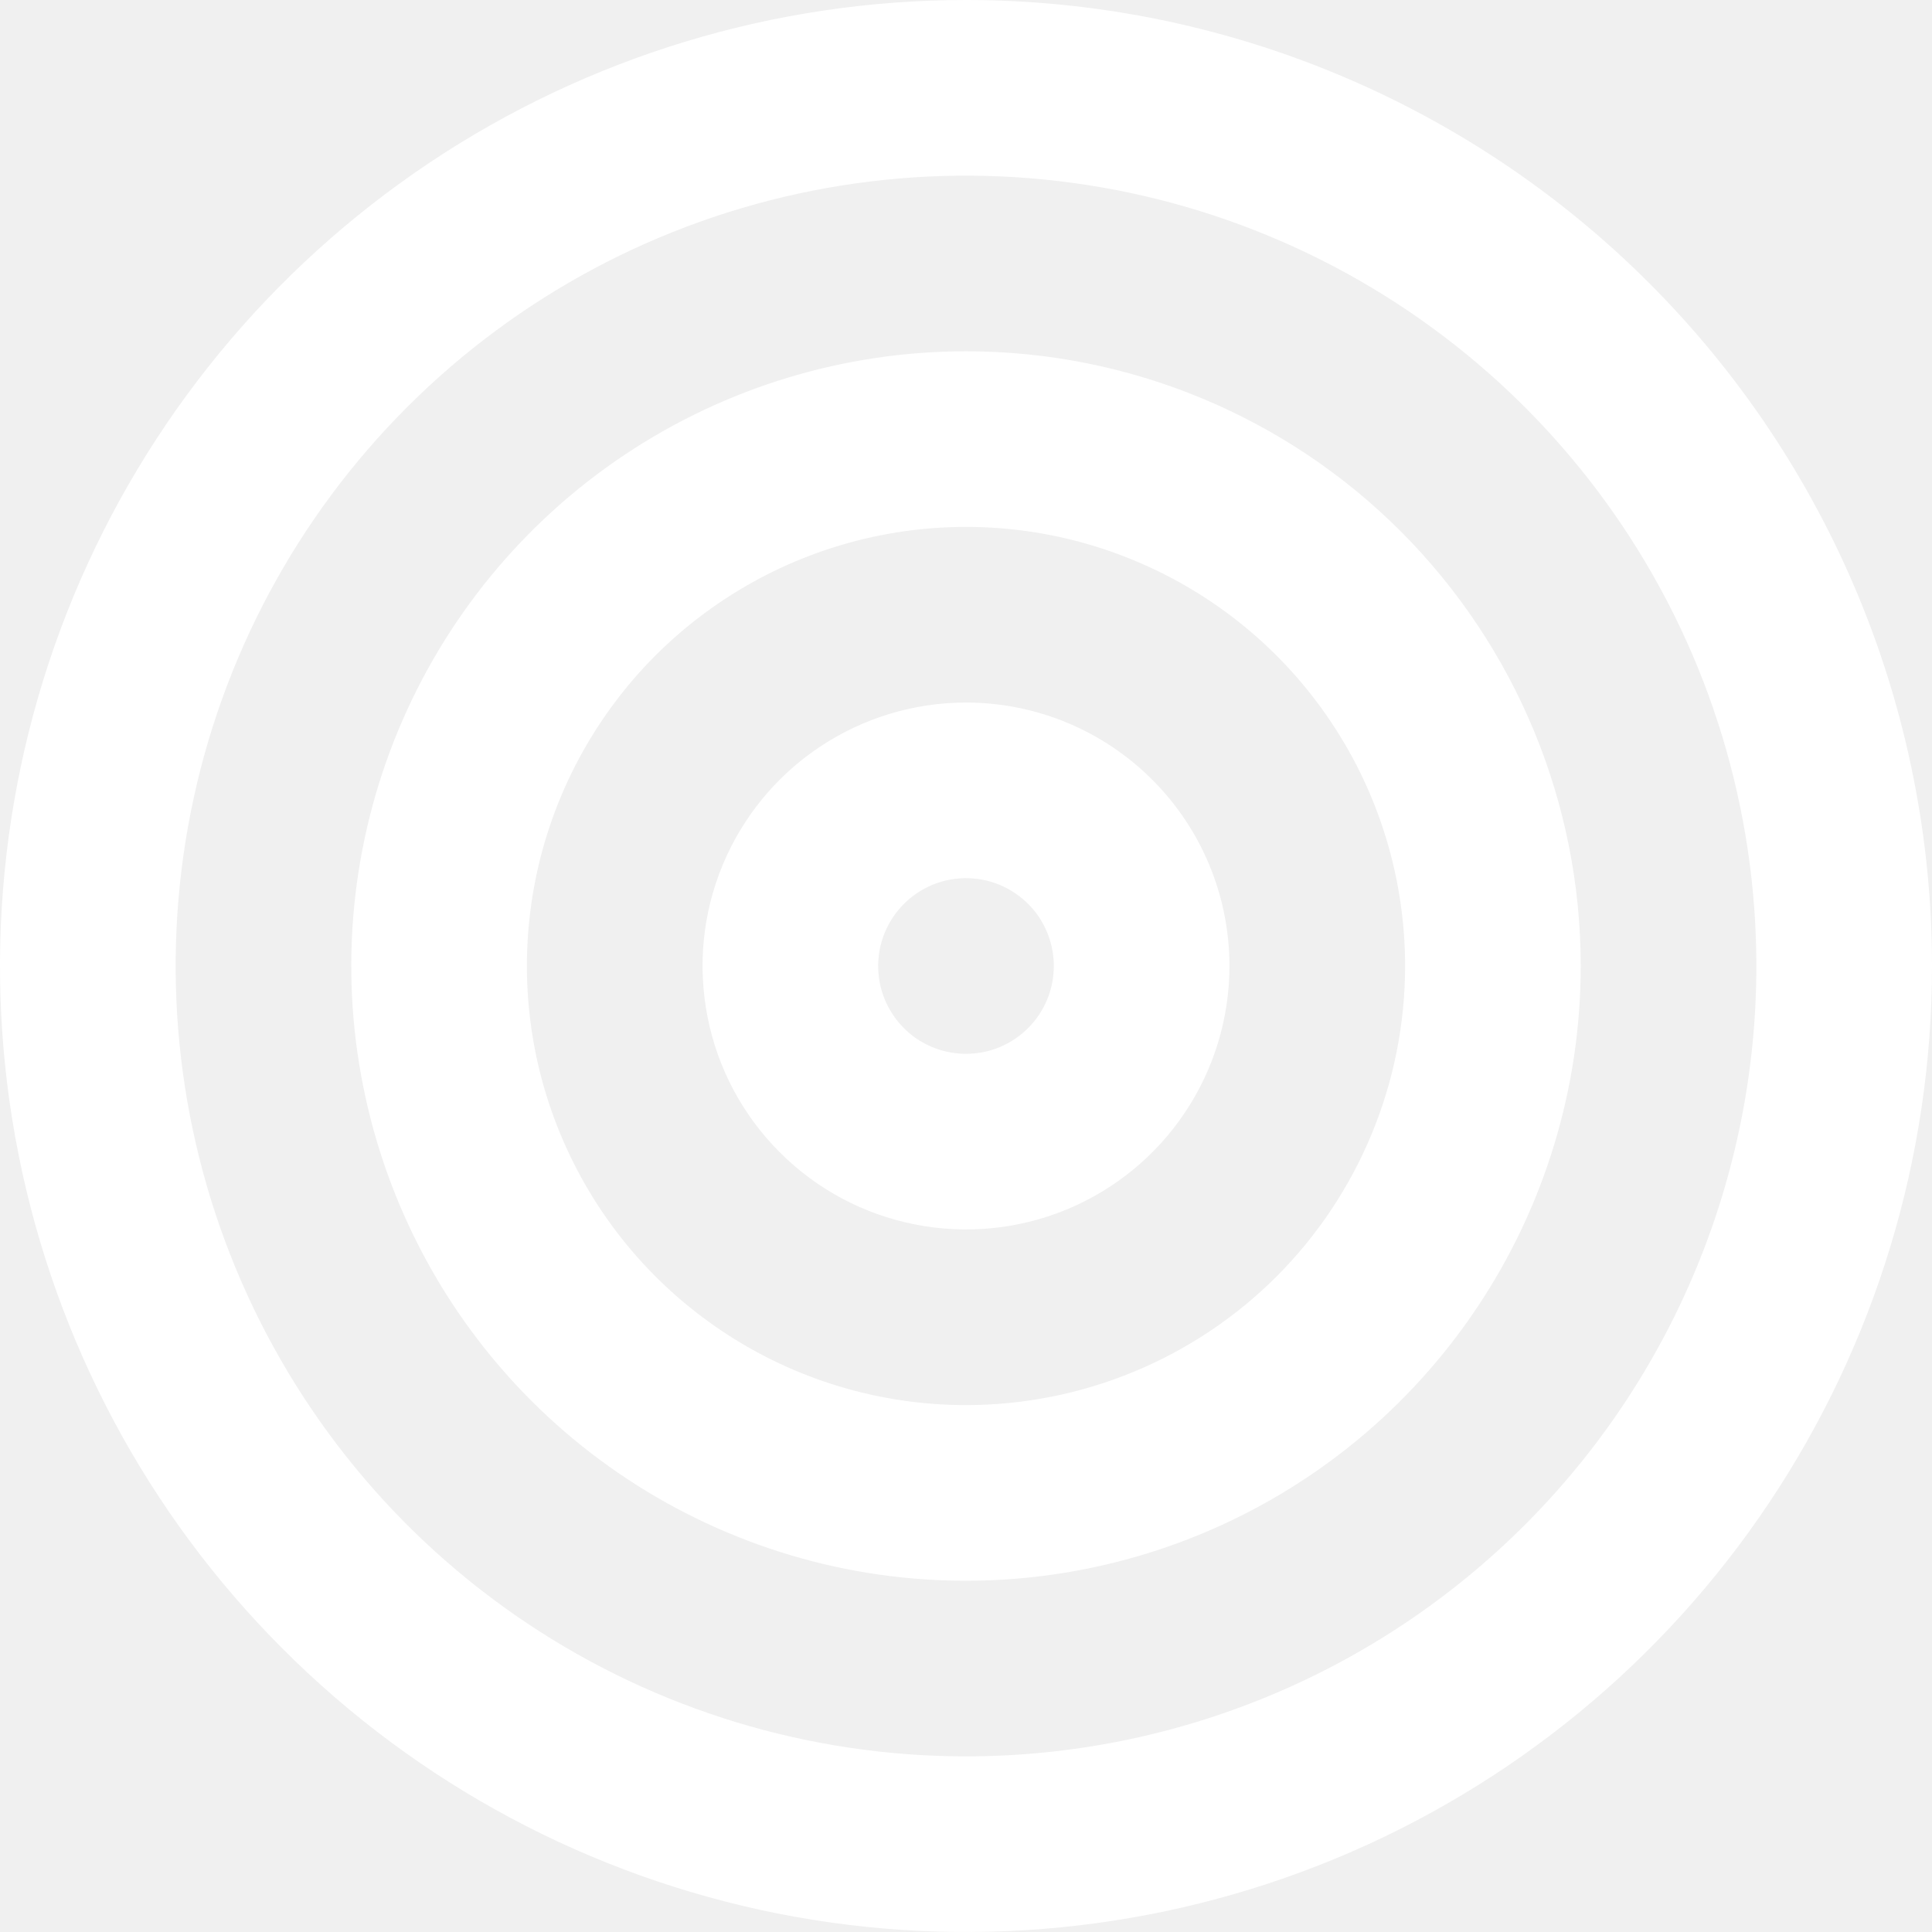
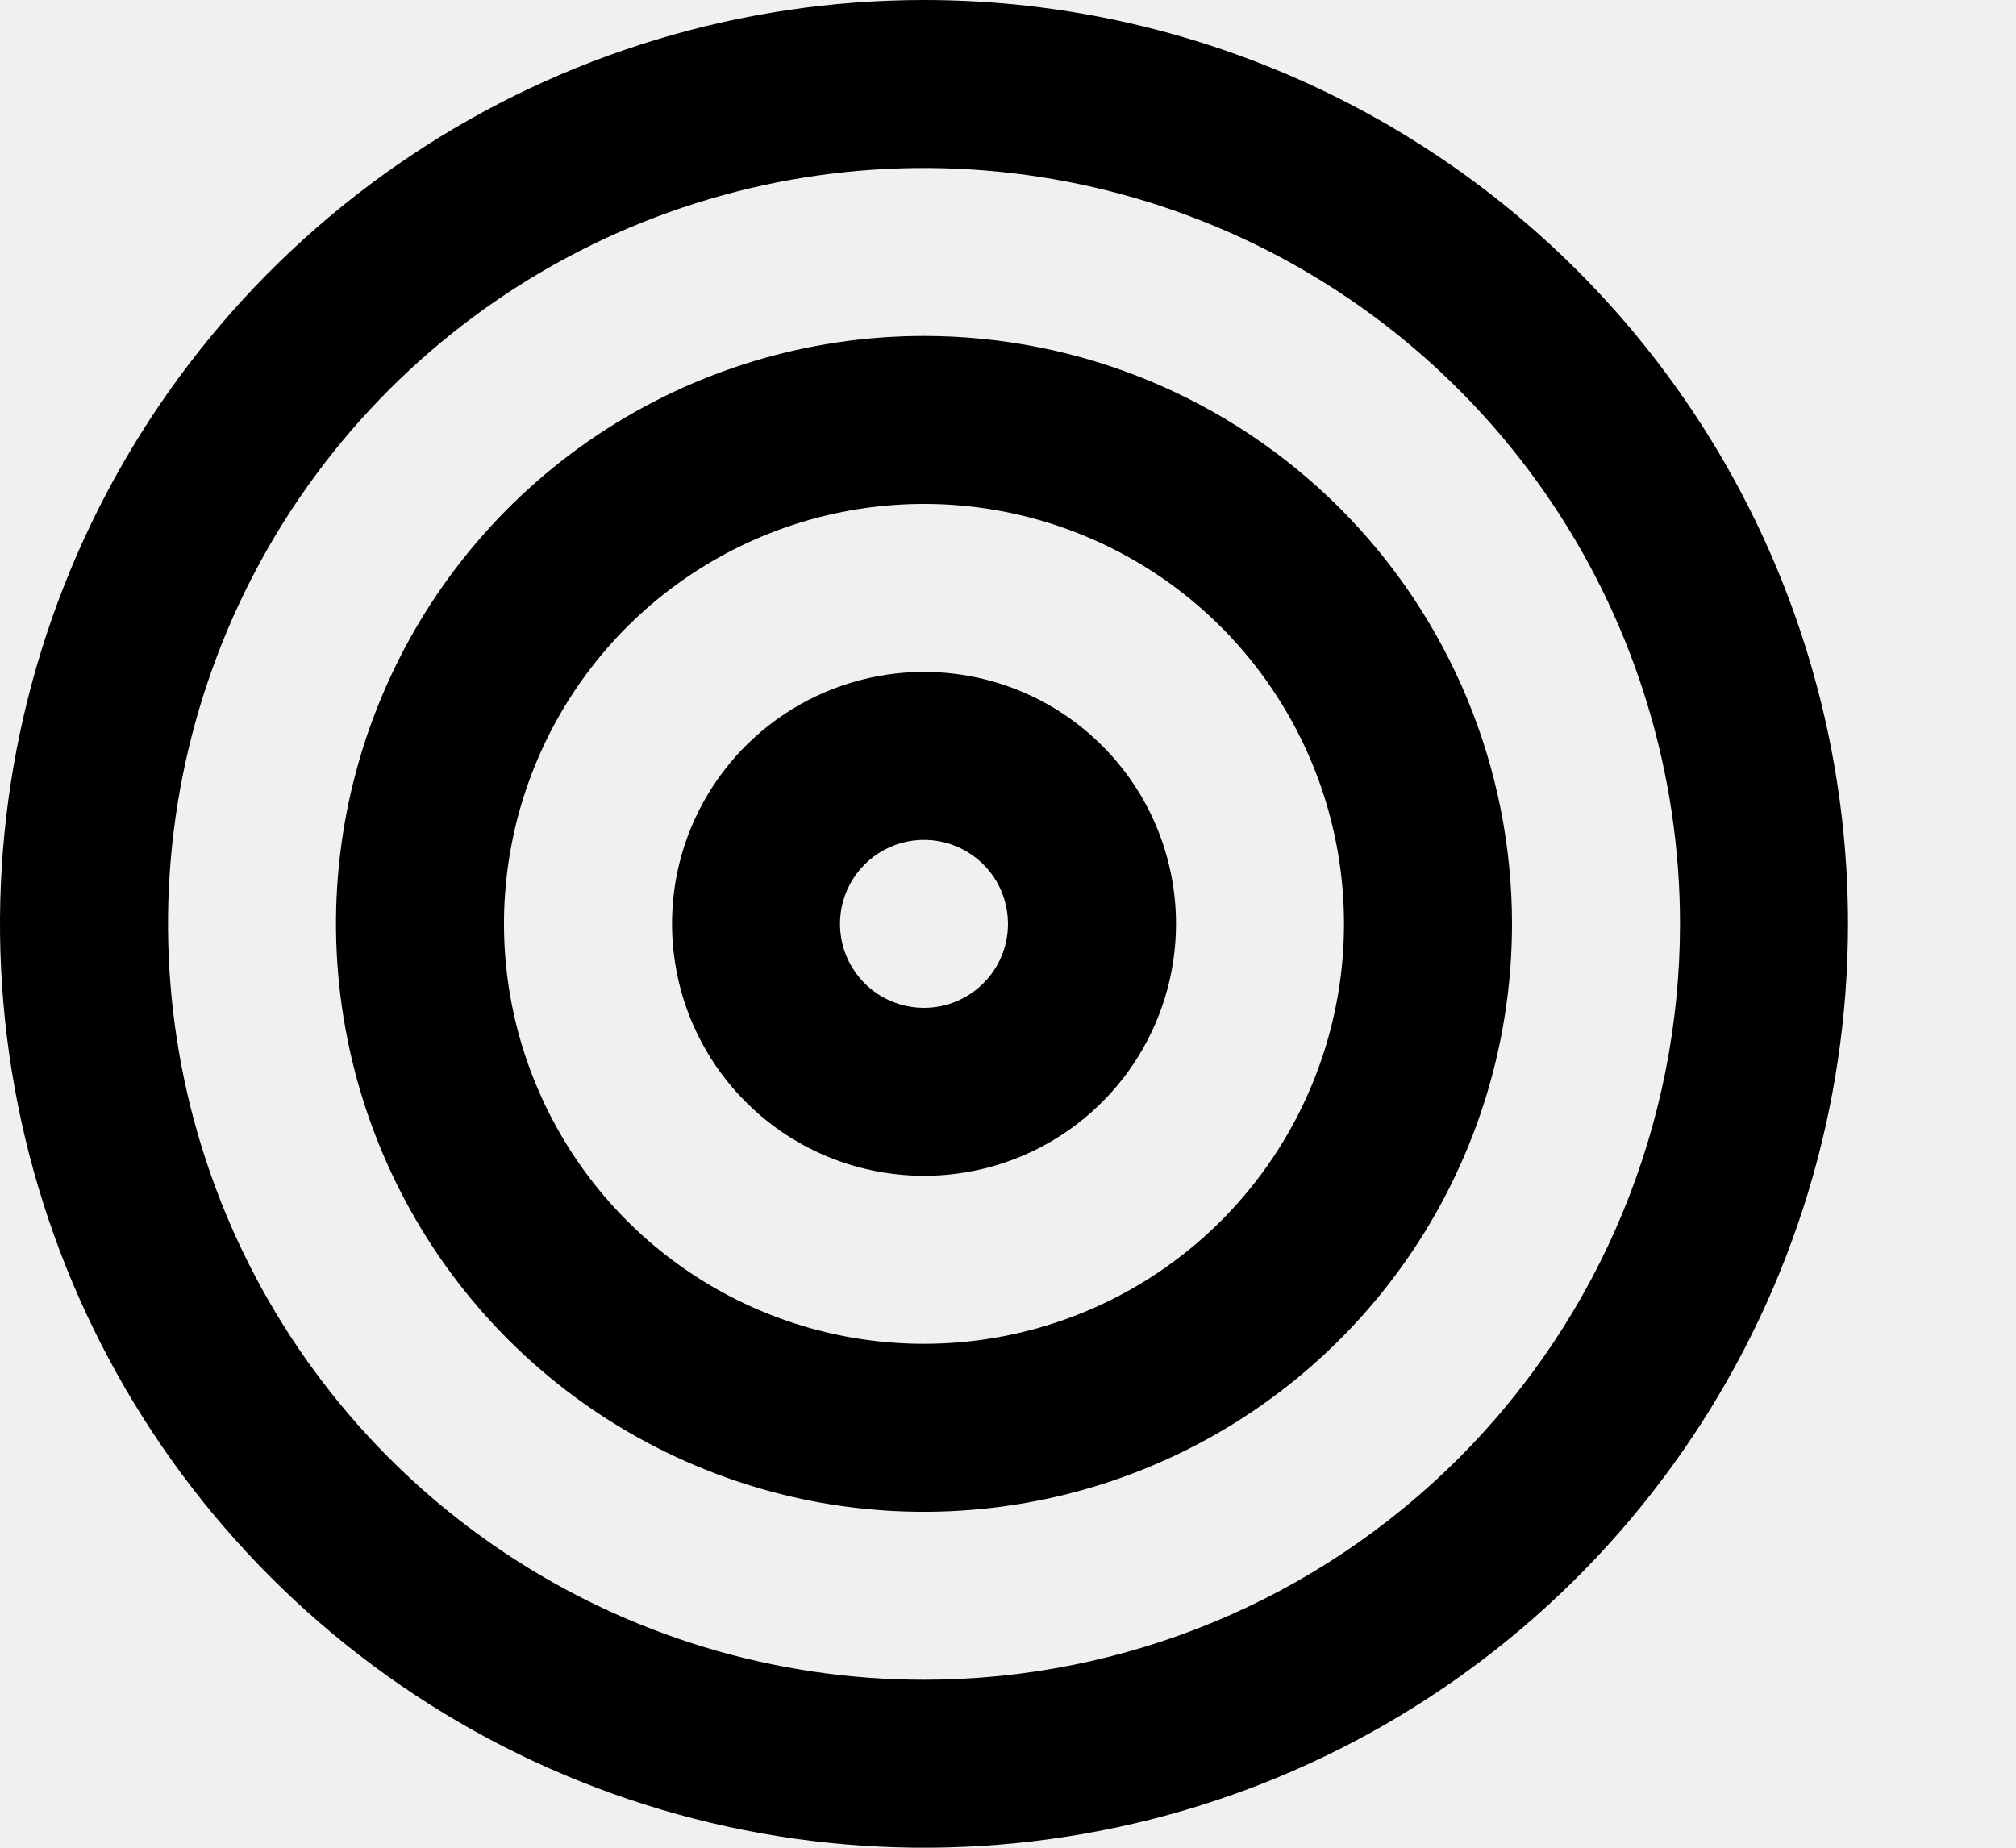
- <svg xmlns="http://www.w3.org/2000/svg" width="22" height="22" viewBox="0 0 22 22" fill="none">
-   <path d="M11 4C9.616 4 8.262 4.411 7.111 5.18C5.96 5.949 5.063 7.042 4.533 8.321C4.003 9.6 3.864 11.008 4.135 12.366C4.405 13.723 5.071 14.971 6.05 15.95C7.029 16.929 8.277 17.595 9.634 17.866C10.992 18.136 12.4 17.997 13.679 17.467C14.958 16.937 16.051 16.04 16.82 14.889C17.59 13.738 18 12.384 18 11C18 9.143 17.262 7.363 15.95 6.05C14.637 4.737 12.857 4 11 4ZM11 16C10.011 16 9.044 15.707 8.222 15.157C7.4 14.608 6.759 13.827 6.381 12.913C6.002 12 5.903 10.995 6.096 10.024C6.289 9.055 6.765 8.164 7.464 7.464C8.164 6.765 9.055 6.289 10.025 6.096C10.995 5.903 12 6.002 12.913 6.381C13.827 6.759 14.608 7.4 15.157 8.222C15.707 9.044 16 10.011 16 11C16 12.326 15.473 13.598 14.536 14.536C13.598 15.473 12.326 16 11 16ZM11 8C10.407 8 9.827 8.176 9.333 8.506C8.84 8.835 8.455 9.304 8.228 9.852C8.001 10.4 7.942 11.003 8.058 11.585C8.173 12.167 8.459 12.702 8.879 13.121C9.298 13.541 9.833 13.827 10.415 13.942C10.997 14.058 11.6 13.999 12.148 13.772C12.696 13.545 13.165 13.16 13.494 12.667C13.824 12.173 14 11.593 14 11C14 10.204 13.684 9.441 13.121 8.879C12.559 8.316 11.796 8 11 8ZM11 12C10.802 12 10.609 11.941 10.444 11.832C10.28 11.722 10.152 11.565 10.076 11.383C10 11.2 9.981 10.999 10.019 10.805C10.058 10.611 10.153 10.433 10.293 10.293C10.433 10.153 10.611 10.058 10.805 10.019C10.999 9.981 11.2 10 11.383 10.076C11.565 10.152 11.722 10.28 11.832 10.444C11.941 10.609 12 10.802 12 11C12 11.265 11.895 11.52 11.707 11.707C11.52 11.895 11.265 12 11 12ZM11 0C8.824 0 6.698 0.645 4.889 1.854C3.08 3.063 1.67 4.78 0.837 6.79C0.005 8.8 -0.213 11.012 0.211 13.146C0.636 15.28 1.683 17.24 3.222 18.778C4.76 20.317 6.72 21.364 8.854 21.789C10.988 22.213 13.2 21.995 15.21 21.163C17.22 20.33 18.938 18.92 20.146 17.111C21.355 15.302 22 13.176 22 11C22 8.083 20.841 5.285 18.778 3.222C16.715 1.159 13.917 0 11 0ZM11 20C9.22 20 7.48 19.472 6 18.483C4.52 17.494 3.366 16.089 2.685 14.444C2.004 12.8 1.826 10.99 2.173 9.244C2.52 7.498 3.377 5.895 4.636 4.636C5.895 3.377 7.498 2.52 9.244 2.173C10.99 1.826 12.8 2.004 14.444 2.685C16.089 3.366 17.494 4.52 18.483 6C19.472 7.48 20 9.22 20 11C20 13.387 19.052 15.676 17.364 17.364C15.676 19.052 13.387 20 11 20Z" fill="white" />
+ <svg xmlns="http://www.w3.org/2000/svg" viewBox="0 0 24 22" fill="currentColor">
+   <path d="M11 4C9.616 4 8.262 4.411 7.111 5.18C5.96 5.949 5.063 7.042 4.533 8.321C4.003 9.6 3.864 11.008 4.135 12.366C4.405 13.723 5.071 14.971 6.05 15.95C7.029 16.929 8.277 17.595 9.634 17.866C10.992 18.136 12.4 17.997 13.679 17.467C14.958 16.937 16.051 16.04 16.82 14.889C17.59 13.738 18 12.384 18 11C18 9.143 17.262 7.363 15.95 6.05C14.637 4.737 12.857 4 11 4ZM11 16C10.011 16 9.044 15.707 8.222 15.157C7.4 14.608 6.759 13.827 6.381 12.913C6.002 12 5.903 10.995 6.096 10.024C6.289 9.055 6.765 8.164 7.464 7.464C8.164 6.765 9.055 6.289 10.025 6.096C10.995 5.903 12 6.002 12.913 6.381C13.827 6.759 14.608 7.4 15.157 8.222C15.707 9.044 16 10.011 16 11C16 12.326 15.473 13.598 14.536 14.536C13.598 15.473 12.326 16 11 16ZM11 8C10.407 8 9.827 8.176 9.333 8.506C8.84 8.835 8.455 9.304 8.228 9.852C8.001 10.4 7.942 11.003 8.058 11.585C8.173 12.167 8.459 12.702 8.879 13.121C9.298 13.541 9.833 13.827 10.415 13.942C10.997 14.058 11.6 13.999 12.148 13.772C12.696 13.545 13.165 13.16 13.494 12.667C13.824 12.173 14 11.593 14 11C14 10.204 13.684 9.441 13.121 8.879C12.559 8.316 11.796 8 11 8ZM11 12C10.802 12 10.609 11.941 10.444 11.832C10.28 11.722 10.152 11.565 10.076 11.383C10 11.2 9.981 10.999 10.019 10.805C10.058 10.611 10.153 10.433 10.293 10.293C10.433 10.153 10.611 10.058 10.805 10.019C10.999 9.981 11.2 10 11.383 10.076C11.565 10.152 11.722 10.28 11.832 10.444C11.941 10.609 12 10.802 12 11C12 11.265 11.895 11.52 11.707 11.707C11.52 11.895 11.265 12 11 12ZM11 0C8.824 0 6.698 0.645 4.889 1.854C3.08 3.063 1.67 4.78 0.837 6.79C0.005 8.8 -0.213 11.012 0.211 13.146C0.636 15.28 1.683 17.24 3.222 18.778C4.76 20.317 6.72 21.364 8.854 21.789C10.988 22.213 13.2 21.995 15.21 21.163C17.22 20.33 18.938 18.92 20.146 17.111C21.355 15.302 22 13.176 22 11C22 8.083 20.841 5.285 18.778 3.222C16.715 1.159 13.917 0 11 0ZM11 20C9.22 20 7.48 19.472 6 18.483C4.52 17.494 3.366 16.089 2.685 14.444C2.004 12.8 1.826 10.99 2.173 9.244C2.52 7.498 3.377 5.895 4.636 4.636C5.895 3.377 7.498 2.52 9.244 2.173C10.99 1.826 12.8 2.004 14.444 2.685C16.089 3.366 17.494 4.52 18.483 6C19.472 7.48 20 9.22 20 11C20 13.387 19.052 15.676 17.364 17.364C15.676 19.052 13.387 20 11 20Z" />
</svg>
